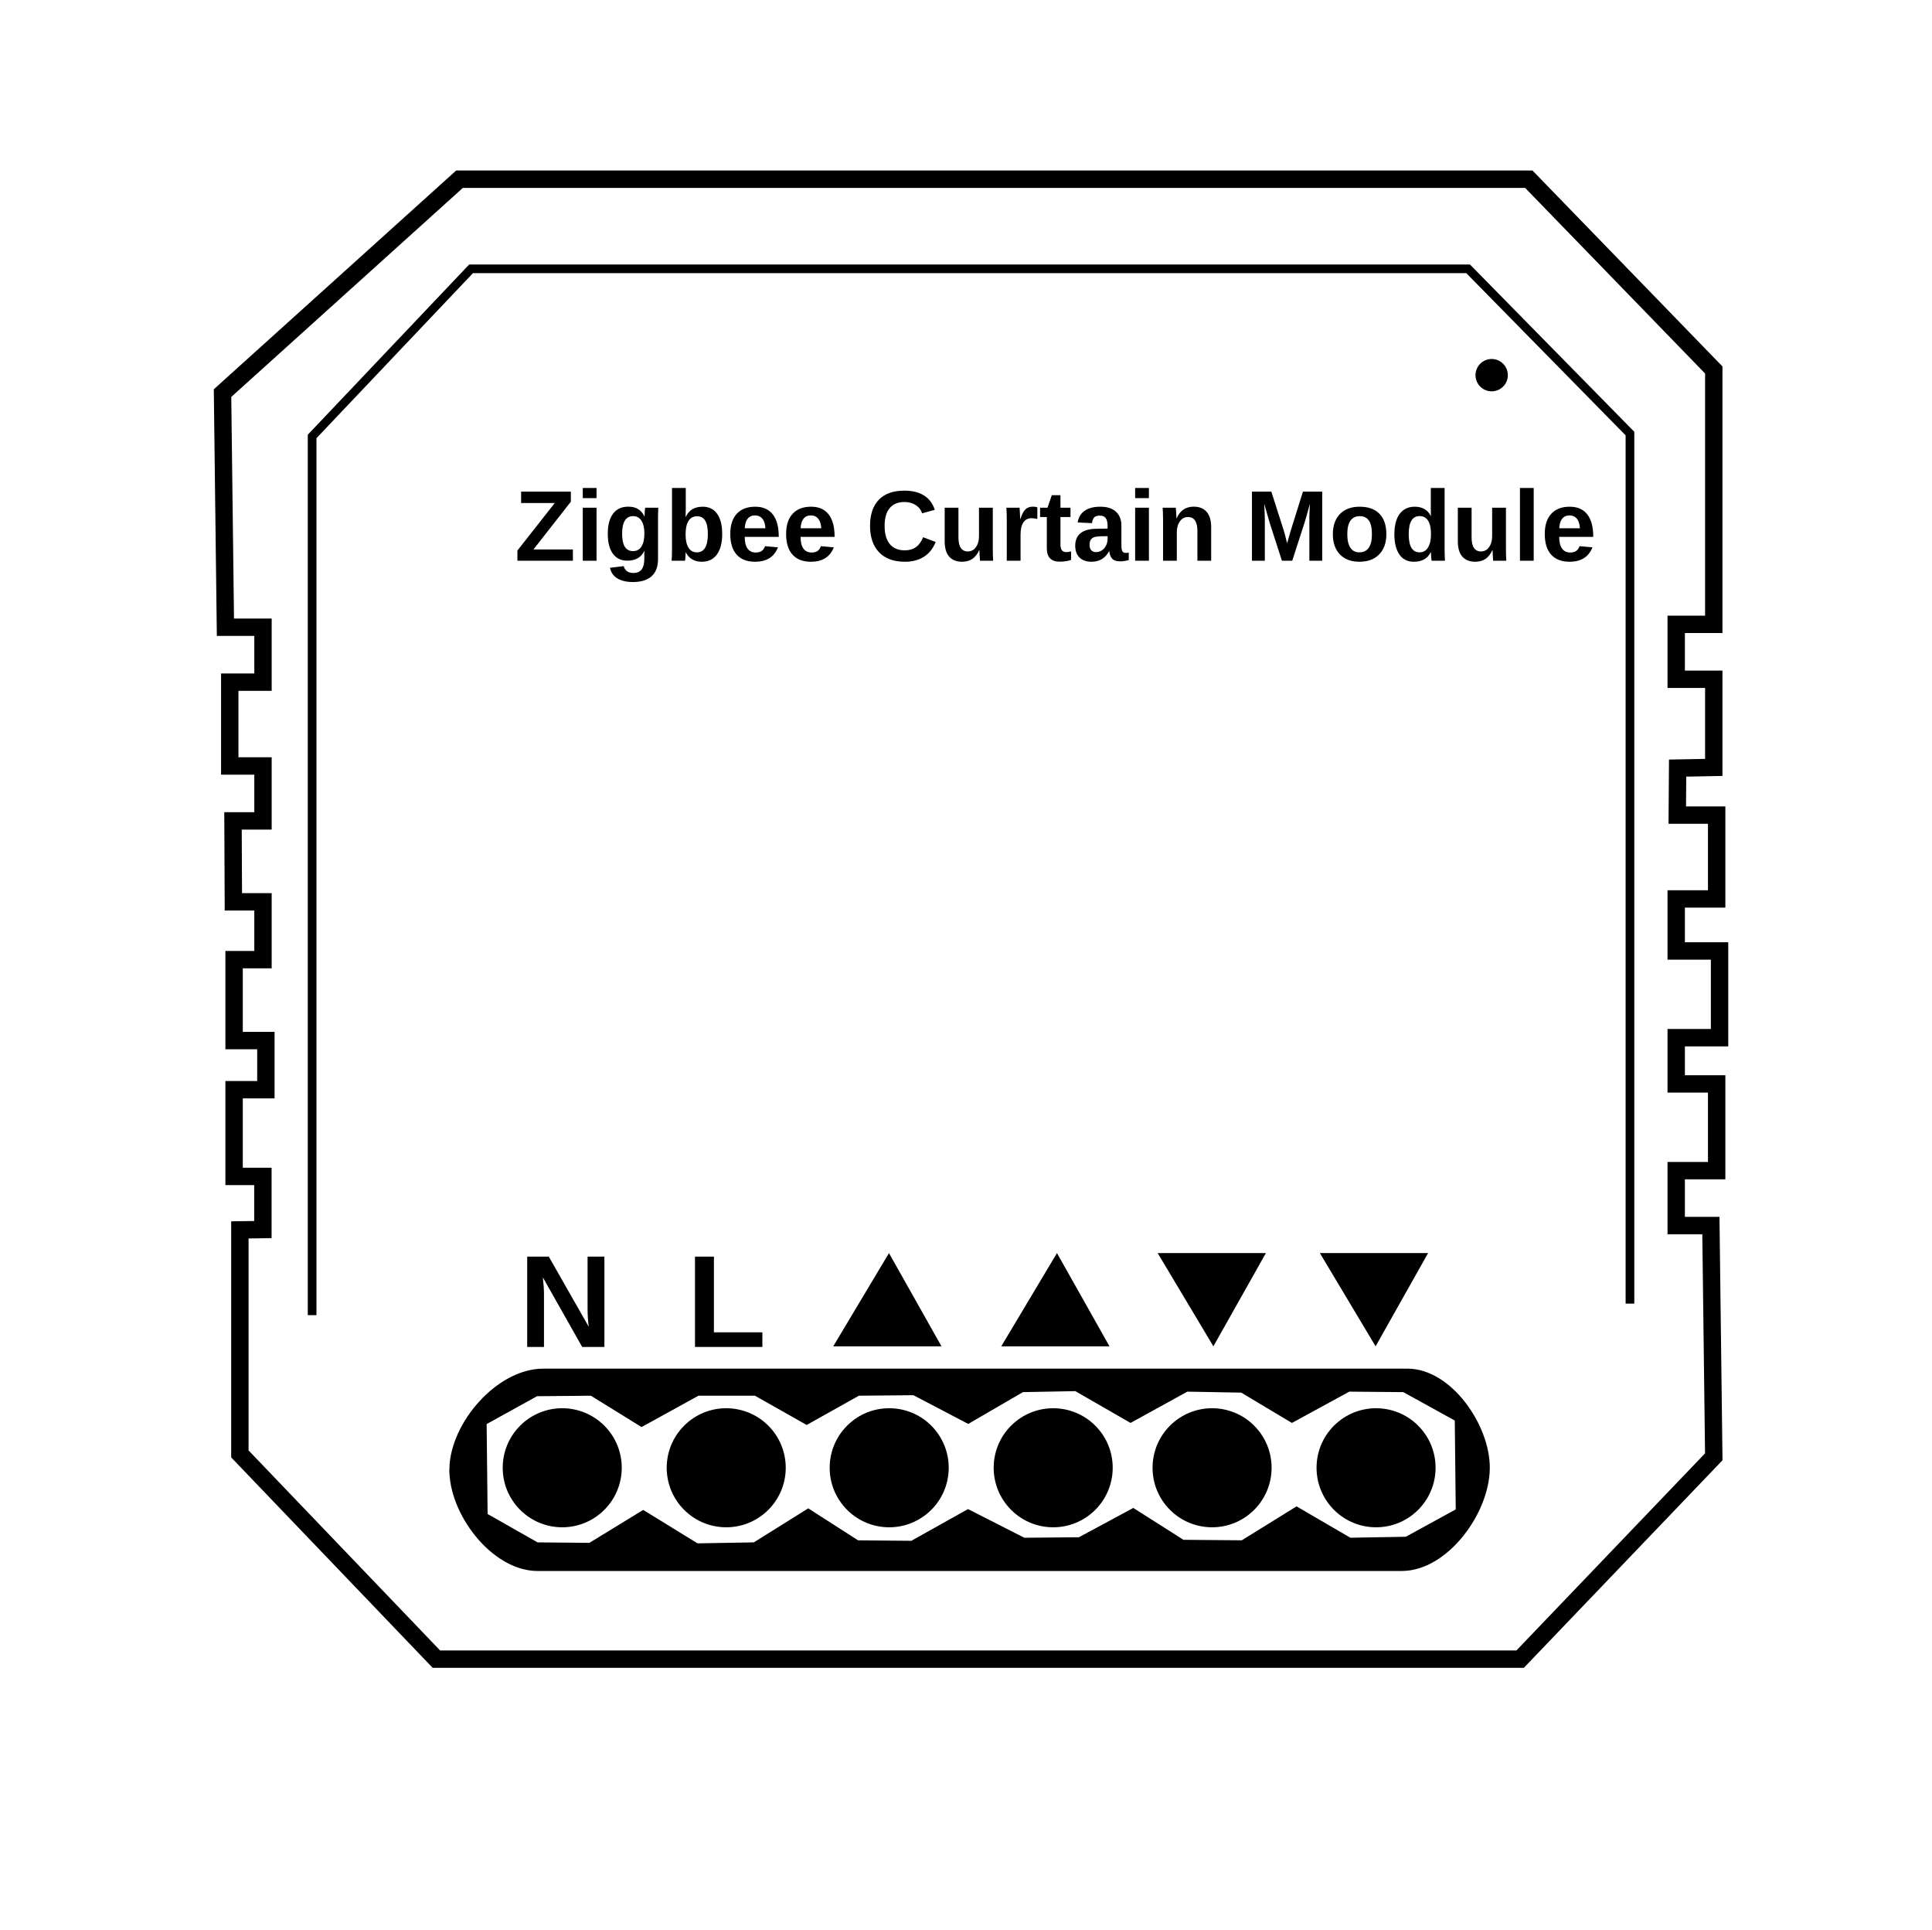
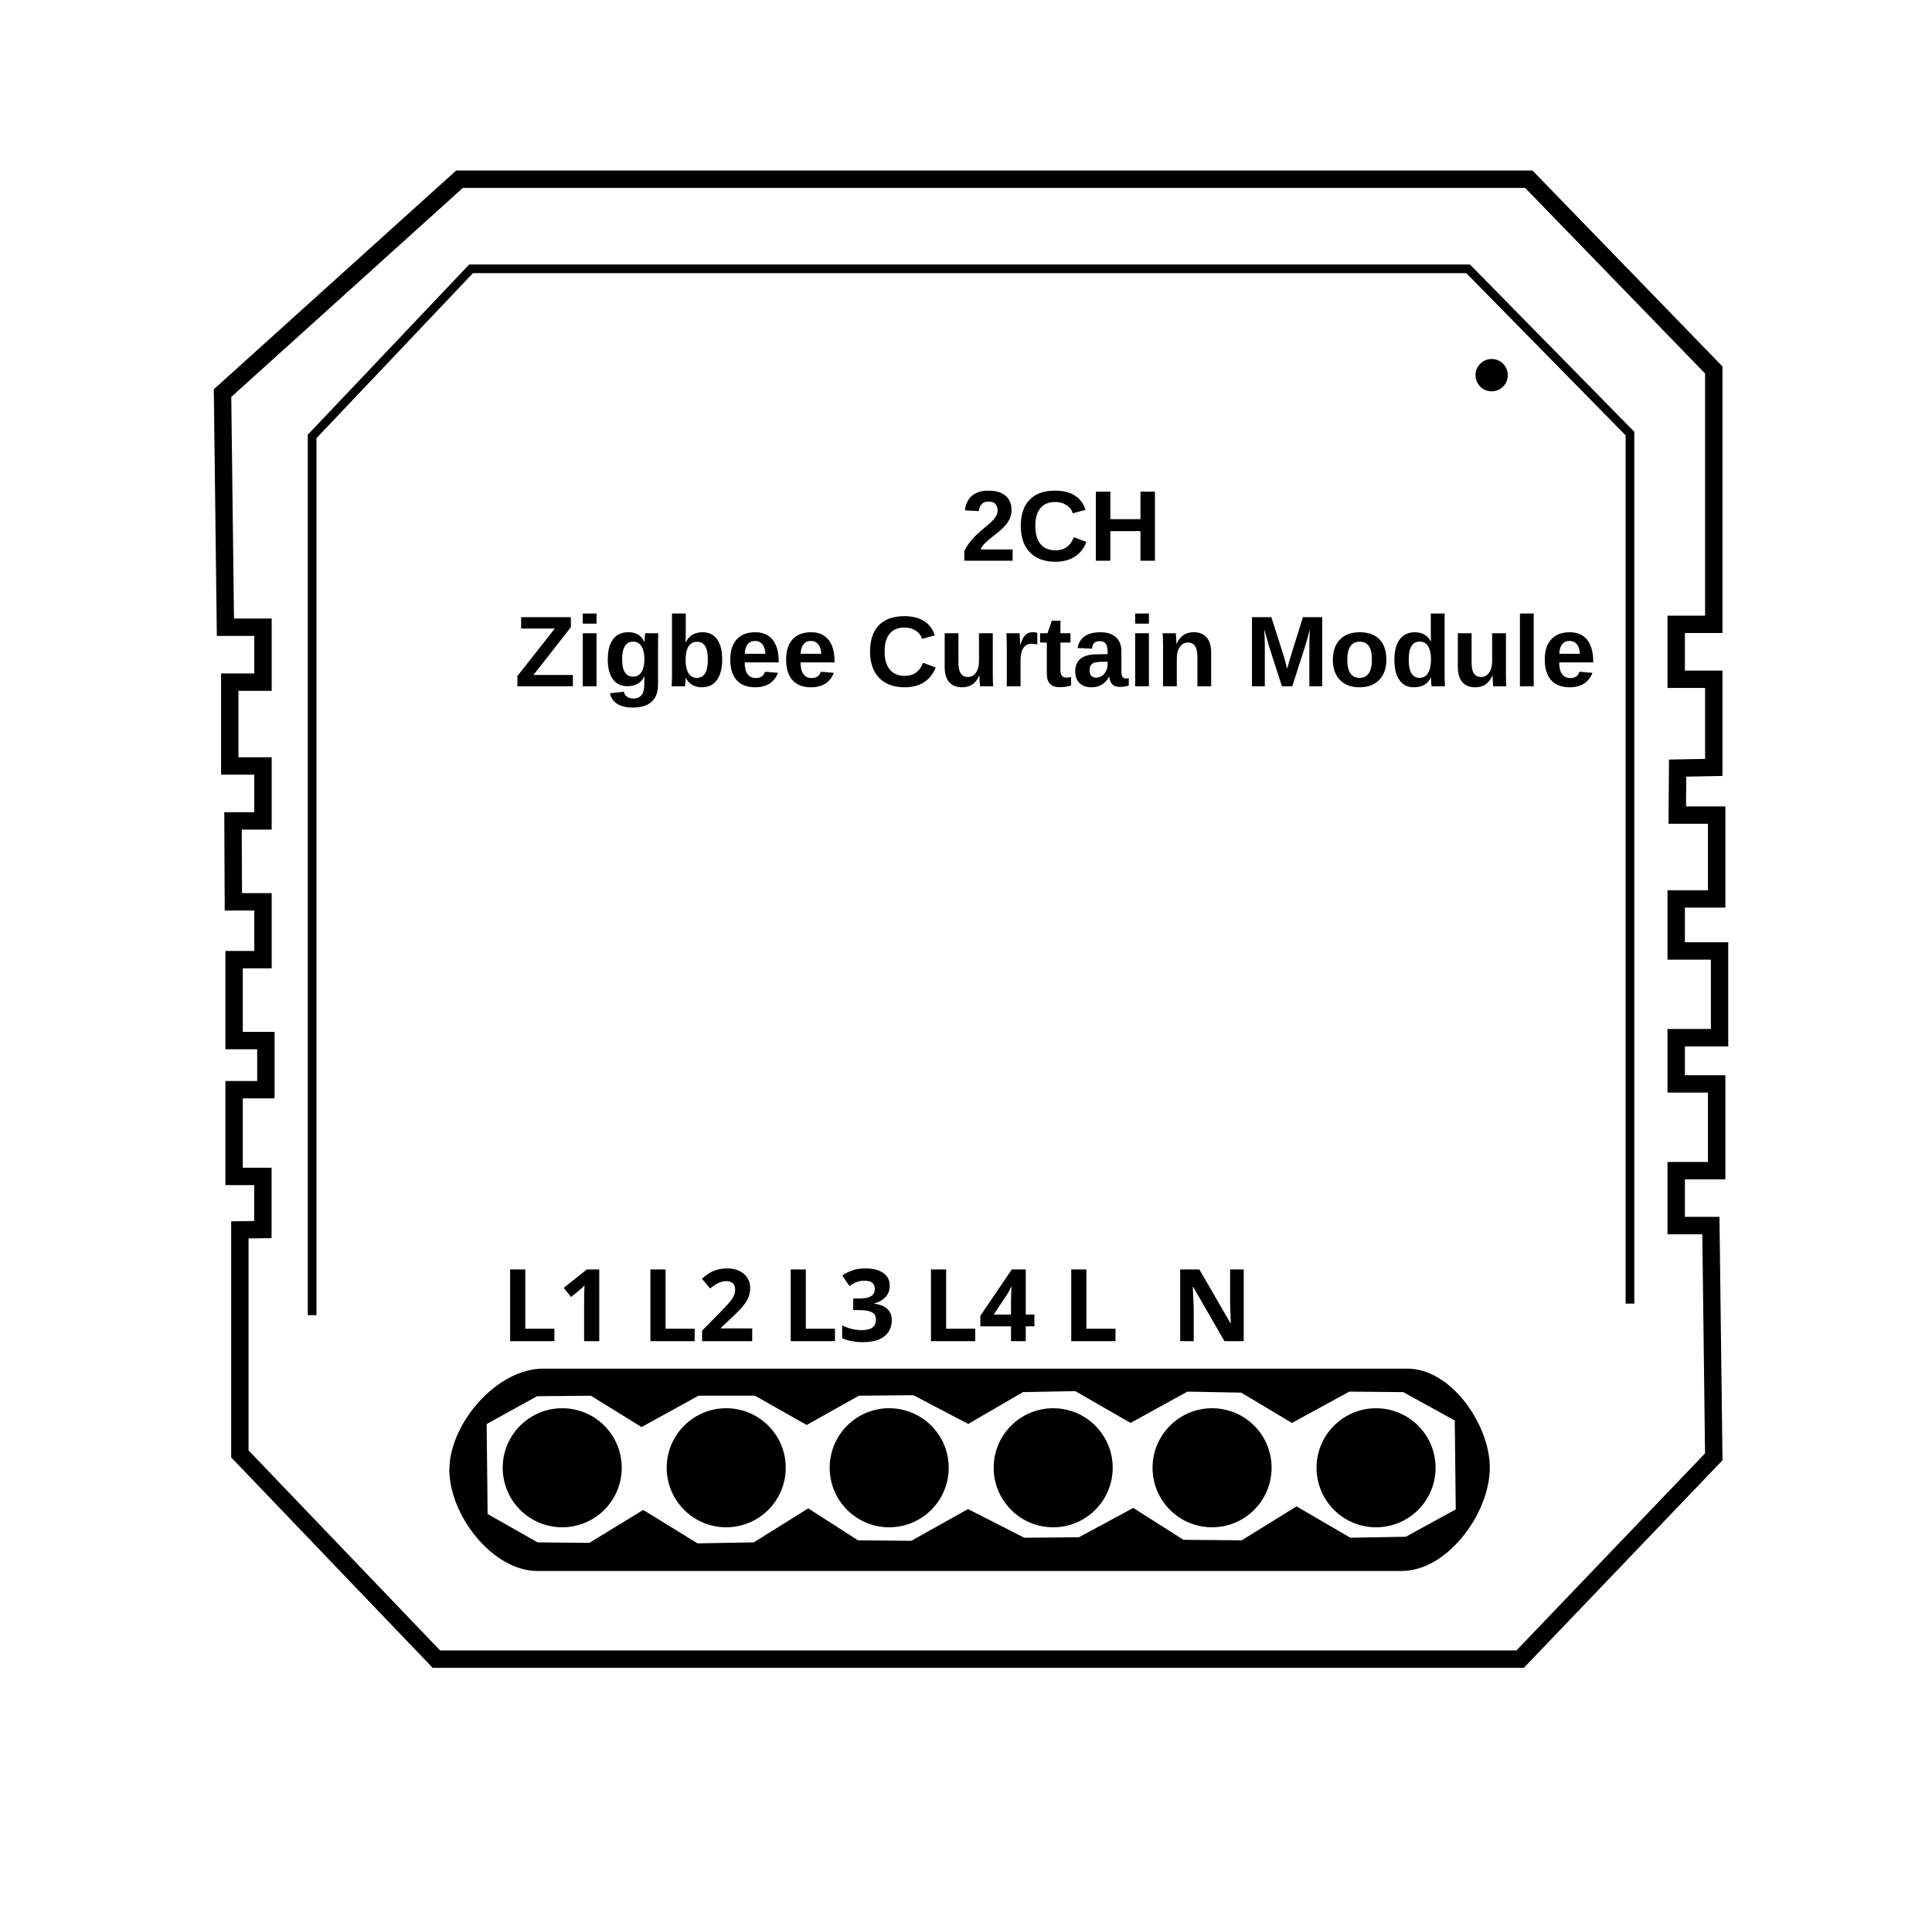
<svg xmlns="http://www.w3.org/2000/svg" xml:space="preserve" style="enable-background:new 0 0 667 666;" viewBox="0 0 667 666" y="0px" x="0px" id="Layer_1" version="1.1">
  <defs id="defs317">
    <marker style="overflow:visible" id="Arrow1Send" refX="0" refY="0" orient="auto">
      <path transform="matrix(-0.2,0,0,-0.2,-1.2,0)" style="fill:#000000;fill-opacity:1;fill-rule:evenodd;stroke:#000000;stroke-width:1pt;stroke-opacity:1" d="M 0,0 5,-5 -12.5,0 5,5 Z" id="path4714" />
    </marker>
    <clipPath id="clipPath69-0">
      <path d="m 409.441,126.252 v -43.63 h 147.796 v 43.63" id="path71-2" />
    </clipPath>
    <clipPath id="clipPath101-1">
      <path d="m 409.441,126.252 v -43.63 h 147.796 v 43.63" id="path103-6" />
    </clipPath>
    <clipPath id="clipPath69">
      <path d="m 409.441,126.252 v -43.63 h 147.796 v 43.63" id="path71" />
    </clipPath>
    <clipPath id="clipPath101">
      <path d="m 409.441,126.252 v -43.63 h 147.796 v 43.63" id="path103" />
    </clipPath>
  </defs>
  <style id="style2" type="text/css">
	.st0{fill:none;stroke:#000000;stroke-width:2;stroke-linecap:round;stroke-linejoin:round;stroke-miterlimit:10;}
</style>
  <path style="fill:none;stroke:#000000;stroke-width:6;stroke-linecap:butt;stroke-linejoin:miter;stroke-opacity:1;stroke-miterlimit:4;stroke-dasharray:none" d="m 591.66,502.861 -66.849,69.842 H 150.659 L 82.812,501.863 v -77.325 l 7.946,-0.116 V 406.08 H 80.817 V 376.148 H 91.792 V 359.186 H 80.817 v -27.937 h 9.977 V 311.295 H 80.567 L 80.443,283.358 H 90.794 V 264.401 H 79.32 V 235.467 H 90.794 V 216.51 H 77.824 L 76.826,135.693 158.641,61.86 h 369.164 l 63.855,65.851 v 87.801 h -12.971 v 18.957 h 12.971 v 30.431 l -12.482,0.234 -0.118,16.228 h 13.598 v 28.934 h -13.968 v 17.959 h 14.966 v 29.932 h -14.966 v 15.964 h 13.968 v 29.932 h -13.968 v 18.957 h 11.973 z" id="path865" />
  <path style="fill:none;stroke:#000000;stroke-width:3;stroke-linecap:butt;stroke-linejoin:miter;stroke-opacity:1;stroke-miterlimit:4;stroke-dasharray:none" d="M 562.725,449.981 V 149.661 L 506.852,92.79 H 162.632 l -54.876,57.869 v 303.313" id="path869" />
  <path d="m 166.5,490.681 0.353,32.806 18.343,10.406 18.696,0.176 18.167,-11.112 18.343,11.288 20.283,-0.353 18.343,-11.465 16.756,10.759 19.225,0.176 19.225,-10.759 19.049,9.701 19.578,-0.176 18.343,-9.877 16.932,10.759 20.989,0.176 18.52,-11.465 18.167,10.583 19.931,-0.353 18.343,-10.053 -0.353,-32.453 -18.872,-10.406 -19.401,-0.176 -19.401,10.583 -17.109,-10.23 -19.401,-0.353 -19.225,10.583 -18.696,-10.759 -18.872,0.353 -18.52,10.759 -18.52,-9.701 -19.578,0.176 -17.638,9.877 -17.461,-9.877 h -20.283 l -19.225,10.583 -17.109,-10.583 -19.401,0.176 z m -9.855,16.171 c 0.361,-15.054 15.872,-32.925 30.93,-32.925 298.324,0 0,0 298.324,0 14.181,0 27.084,18.746 26.939,32.925 -0.152,14.861 -14.072,33.923 -28.934,33.923 -298.324,0 0,0 -298.324,0 -14.862,0 -29.291,-19.065 -28.934,-33.923 z" style="fill:#000000;stroke:#000000;stroke-width:3;stroke-linecap:butt;stroke-linejoin:miter;stroke-opacity:1;stroke-miterlimit:4;stroke-dasharray:none;fill-opacity:1" id="path875" />
  <path style="fill:#000000;fill-rule:evenodd;stroke-width:1.294;fill-opacity:1" id="path877" d="m 207.866,521.901 a 20.548,20.548 0 0 1 -29.013,-1.485 20.548,20.548 0 0 1 1.469,-29.014 20.548,20.548 0 0 1 29.015,1.452 20.548,20.548 0 0 1 -1.436,29.015" />
  <path d="m 264.483,521.901 a 20.548,20.548 0 0 1 -29.013,-1.485 20.548,20.548 0 0 1 1.469,-29.014 20.548,20.548 0 0 1 29.015,1.452 20.548,20.548 0 0 1 -1.436,29.015" id="path879" style="fill:#000000;fill-opacity:1;fill-rule:evenodd;stroke-width:1.294" />
  <path d="m 320.748,521.901 a 20.548,20.548 0 0 1 -29.013,-1.485 20.548,20.548 0 0 1 1.469,-29.014 20.548,20.548 0 0 1 29.015,1.452 20.548,20.548 0 0 1 -1.436,29.015" id="path881" style="fill:#000000;fill-opacity:1;fill-rule:evenodd;stroke-width:1.294" />
  <path style="fill:#000000;fill-opacity:1;fill-rule:evenodd;stroke-width:1.294" id="path883" d="m 377.365,521.901 a 20.548,20.548 0 0 1 -29.013,-1.485 20.548,20.548 0 0 1 1.469,-29.014 20.548,20.548 0 0 1 29.015,1.452 20.548,20.548 0 0 1 -1.436,29.015" />
  <path style="fill:#000000;fill-opacity:1;fill-rule:evenodd;stroke-width:1.294" id="path885" d="m 432.218,521.901 a 20.548,20.548 0 0 1 -29.013,-1.485 20.548,20.548 0 0 1 1.469,-29.014 20.548,20.548 0 0 1 29.015,1.452 20.548,20.548 0 0 1 -1.436,29.015" />
  <path d="m 488.835,521.901 a 20.548,20.548 0 0 1 -29.013,-1.485 20.548,20.548 0 0 1 1.469,-29.014 20.548,20.548 0 0 1 29.015,1.452 20.548,20.548 0 0 1 -1.436,29.015" id="path887" style="fill:#000000;fill-opacity:1;fill-rule:evenodd;stroke-width:1.294" />
  <path style="fill:#000000;fill-opacity:1;fill-rule:evenodd;stroke-width:0.352" id="path891" d="m 518.72,133.642 a 5.582,5.582 0 0 1 -7.881,-0.404 5.582,5.582 0 0 1 0.399,-7.882 5.582,5.582 0 0 1 7.882,0.395 5.582,5.582 0 0 1 -0.39,7.882" />
  <text xml:space="preserve" style="font-style:normal;font-variant:normal;font-weight:bold;font-stretch:condensed;font-size:34.667px;line-height:1.25;font-family:Arial;-inkscape-font-specification:'Arial, Bold Condensed';font-variant-ligatures:normal;font-variant-caps:normal;font-variant-numeric:normal;font-variant-east-asian:normal;letter-spacing:0px;word-spacing:0px;fill:#000000;fill-opacity:1;stroke:none" x="177.598" y="193.561" id="text895">
-     <tspan id="tspan893" x="177.598" y="193.561">Zigbee Curtain Module</tspan>
+     <tspan id="tspan893" x="177.598" y="193.561">                2CH</tspan>
+     <tspan x="177.598" y="236.895" id="tspan1">Zigbee Curtain Module</tspan>
  </text>
-   <text xml:space="preserve" style="font-style:normal;font-variant:normal;font-weight:bold;font-stretch:normal;font-size:45.333px;line-height:1.25;font-family:Arial;-inkscape-font-specification:'Arial, Bold';font-variant-ligatures:normal;font-variant-caps:normal;font-variant-numeric:normal;font-variant-east-asian:normal;letter-spacing:0px;word-spacing:0px;fill:#000000;fill-opacity:1;stroke:none" x="178.977" y="464.947" id="text903">
-     <tspan id="tspan901" x="178.977" y="464.947">N  L </tspan>
+   <text xml:space="preserve" style="font-style:normal;font-variant:normal;font-weight:bold;font-stretch:normal;font-size:45.333px;line-height:1.25;font-family:Arial;-inkscape-font-specification:'Arial, Bold';font-variant-ligatures:normal;font-variant-caps:normal;font-variant-numeric:normal;font-variant-east-asian:normal;letter-spacing:0px;word-spacing:0px;fill:#000000;fill-opacity:1;stroke:none" x="172.99" y="462.951" id="text903">
+     <tspan id="tspan901" x="172.99" y="462.951" style="font-style:normal;font-variant:normal;font-weight:bold;font-stretch:normal;font-size:34.667px;font-family:Sans;-inkscape-font-specification:'Sans, Bold';font-variant-ligatures:normal;font-variant-caps:normal;font-variant-numeric:normal;font-variant-east-asian:normal">L1 L2 L3 L4 L  N</tspan>
  </text>
-   <path id="path880" d="m 306.896,433.535 -18.343,30.69 h 35.628 z" style="fill:#000000;stroke:#000000;stroke-width:1px;stroke-linecap:butt;stroke-linejoin:miter;stroke-opacity:1;fill-opacity:1" />
-   <path style="fill:#000000;fill-opacity:1;stroke:#000000;stroke-width:1px;stroke-linecap:butt;stroke-linejoin:miter;stroke-opacity:1" d="m 474.896,463.728 -18.343,-30.69 h 35.628 z" id="path882" />
-   <path id="path884" d="m 418.896,463.728 -18.343,-30.69 h 35.628 z" style="fill:#000000;fill-opacity:1;stroke:#000000;stroke-width:1px;stroke-linecap:butt;stroke-linejoin:miter;stroke-opacity:1" />
-   <path style="fill:#000000;fill-opacity:1;stroke:#000000;stroke-width:1px;stroke-linecap:butt;stroke-linejoin:miter;stroke-opacity:1" d="m 364.896,433.535 -18.343,30.69 h 35.628 z" id="path886" />
</svg>
